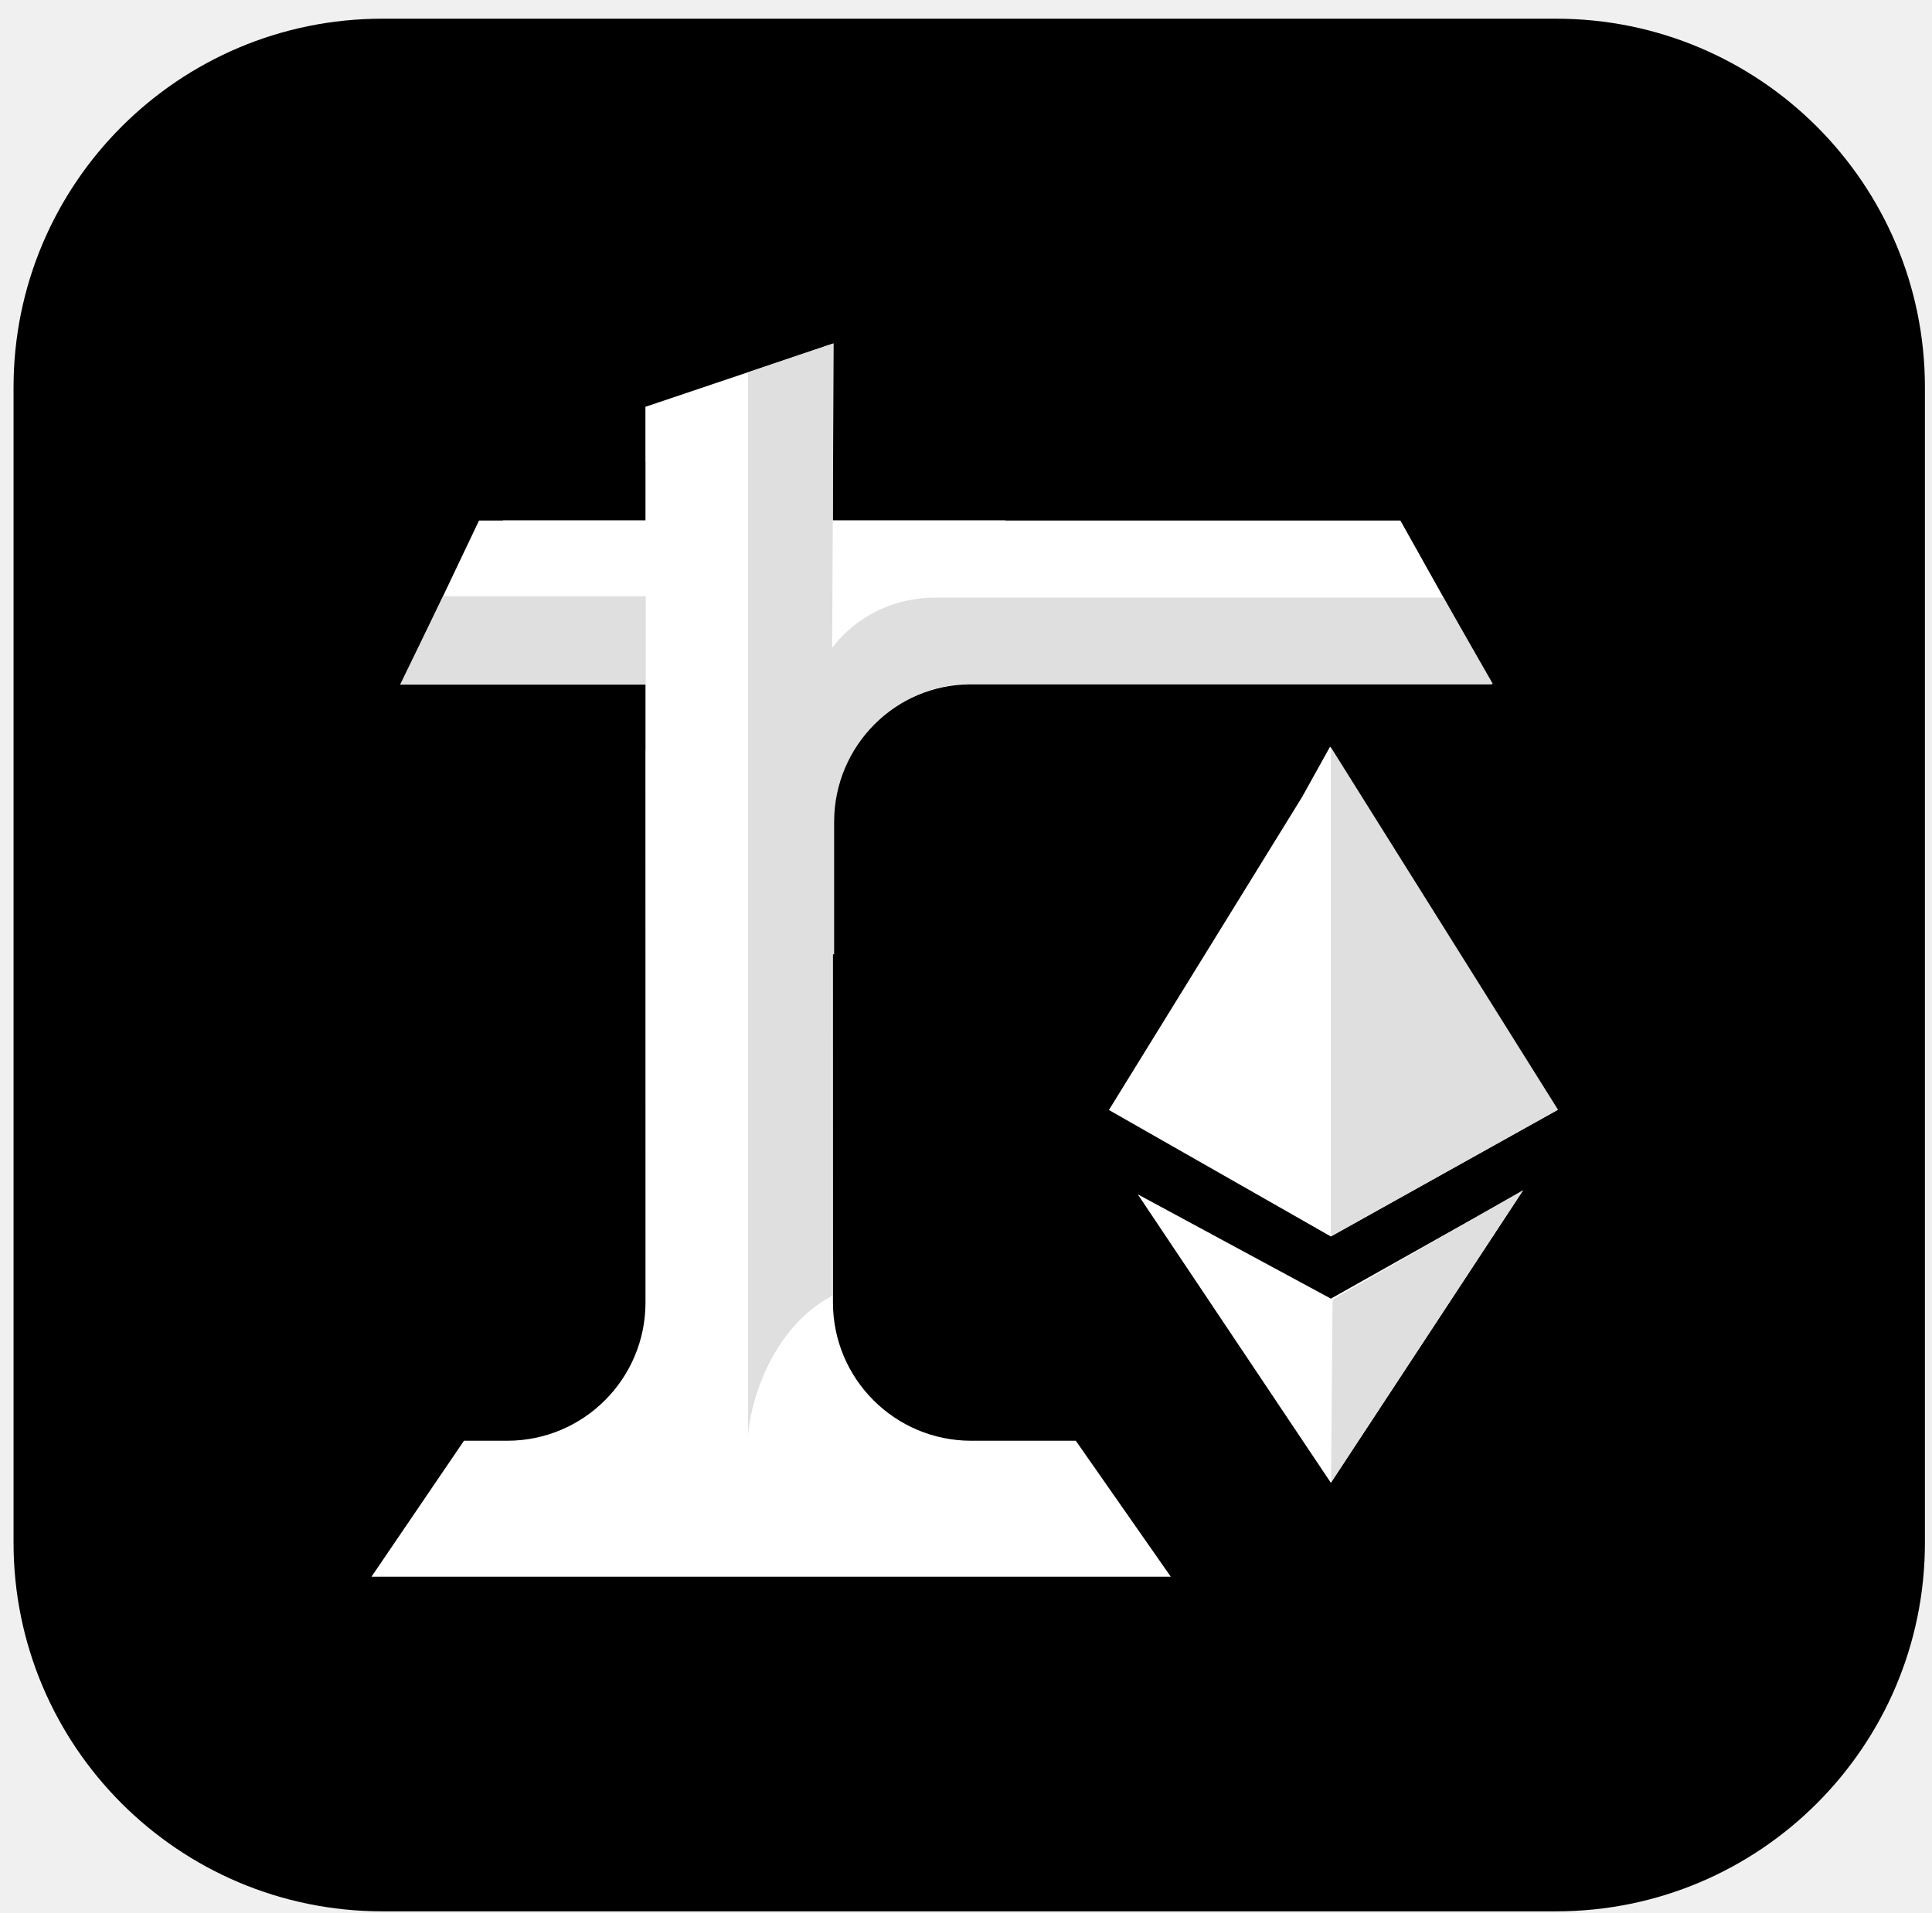
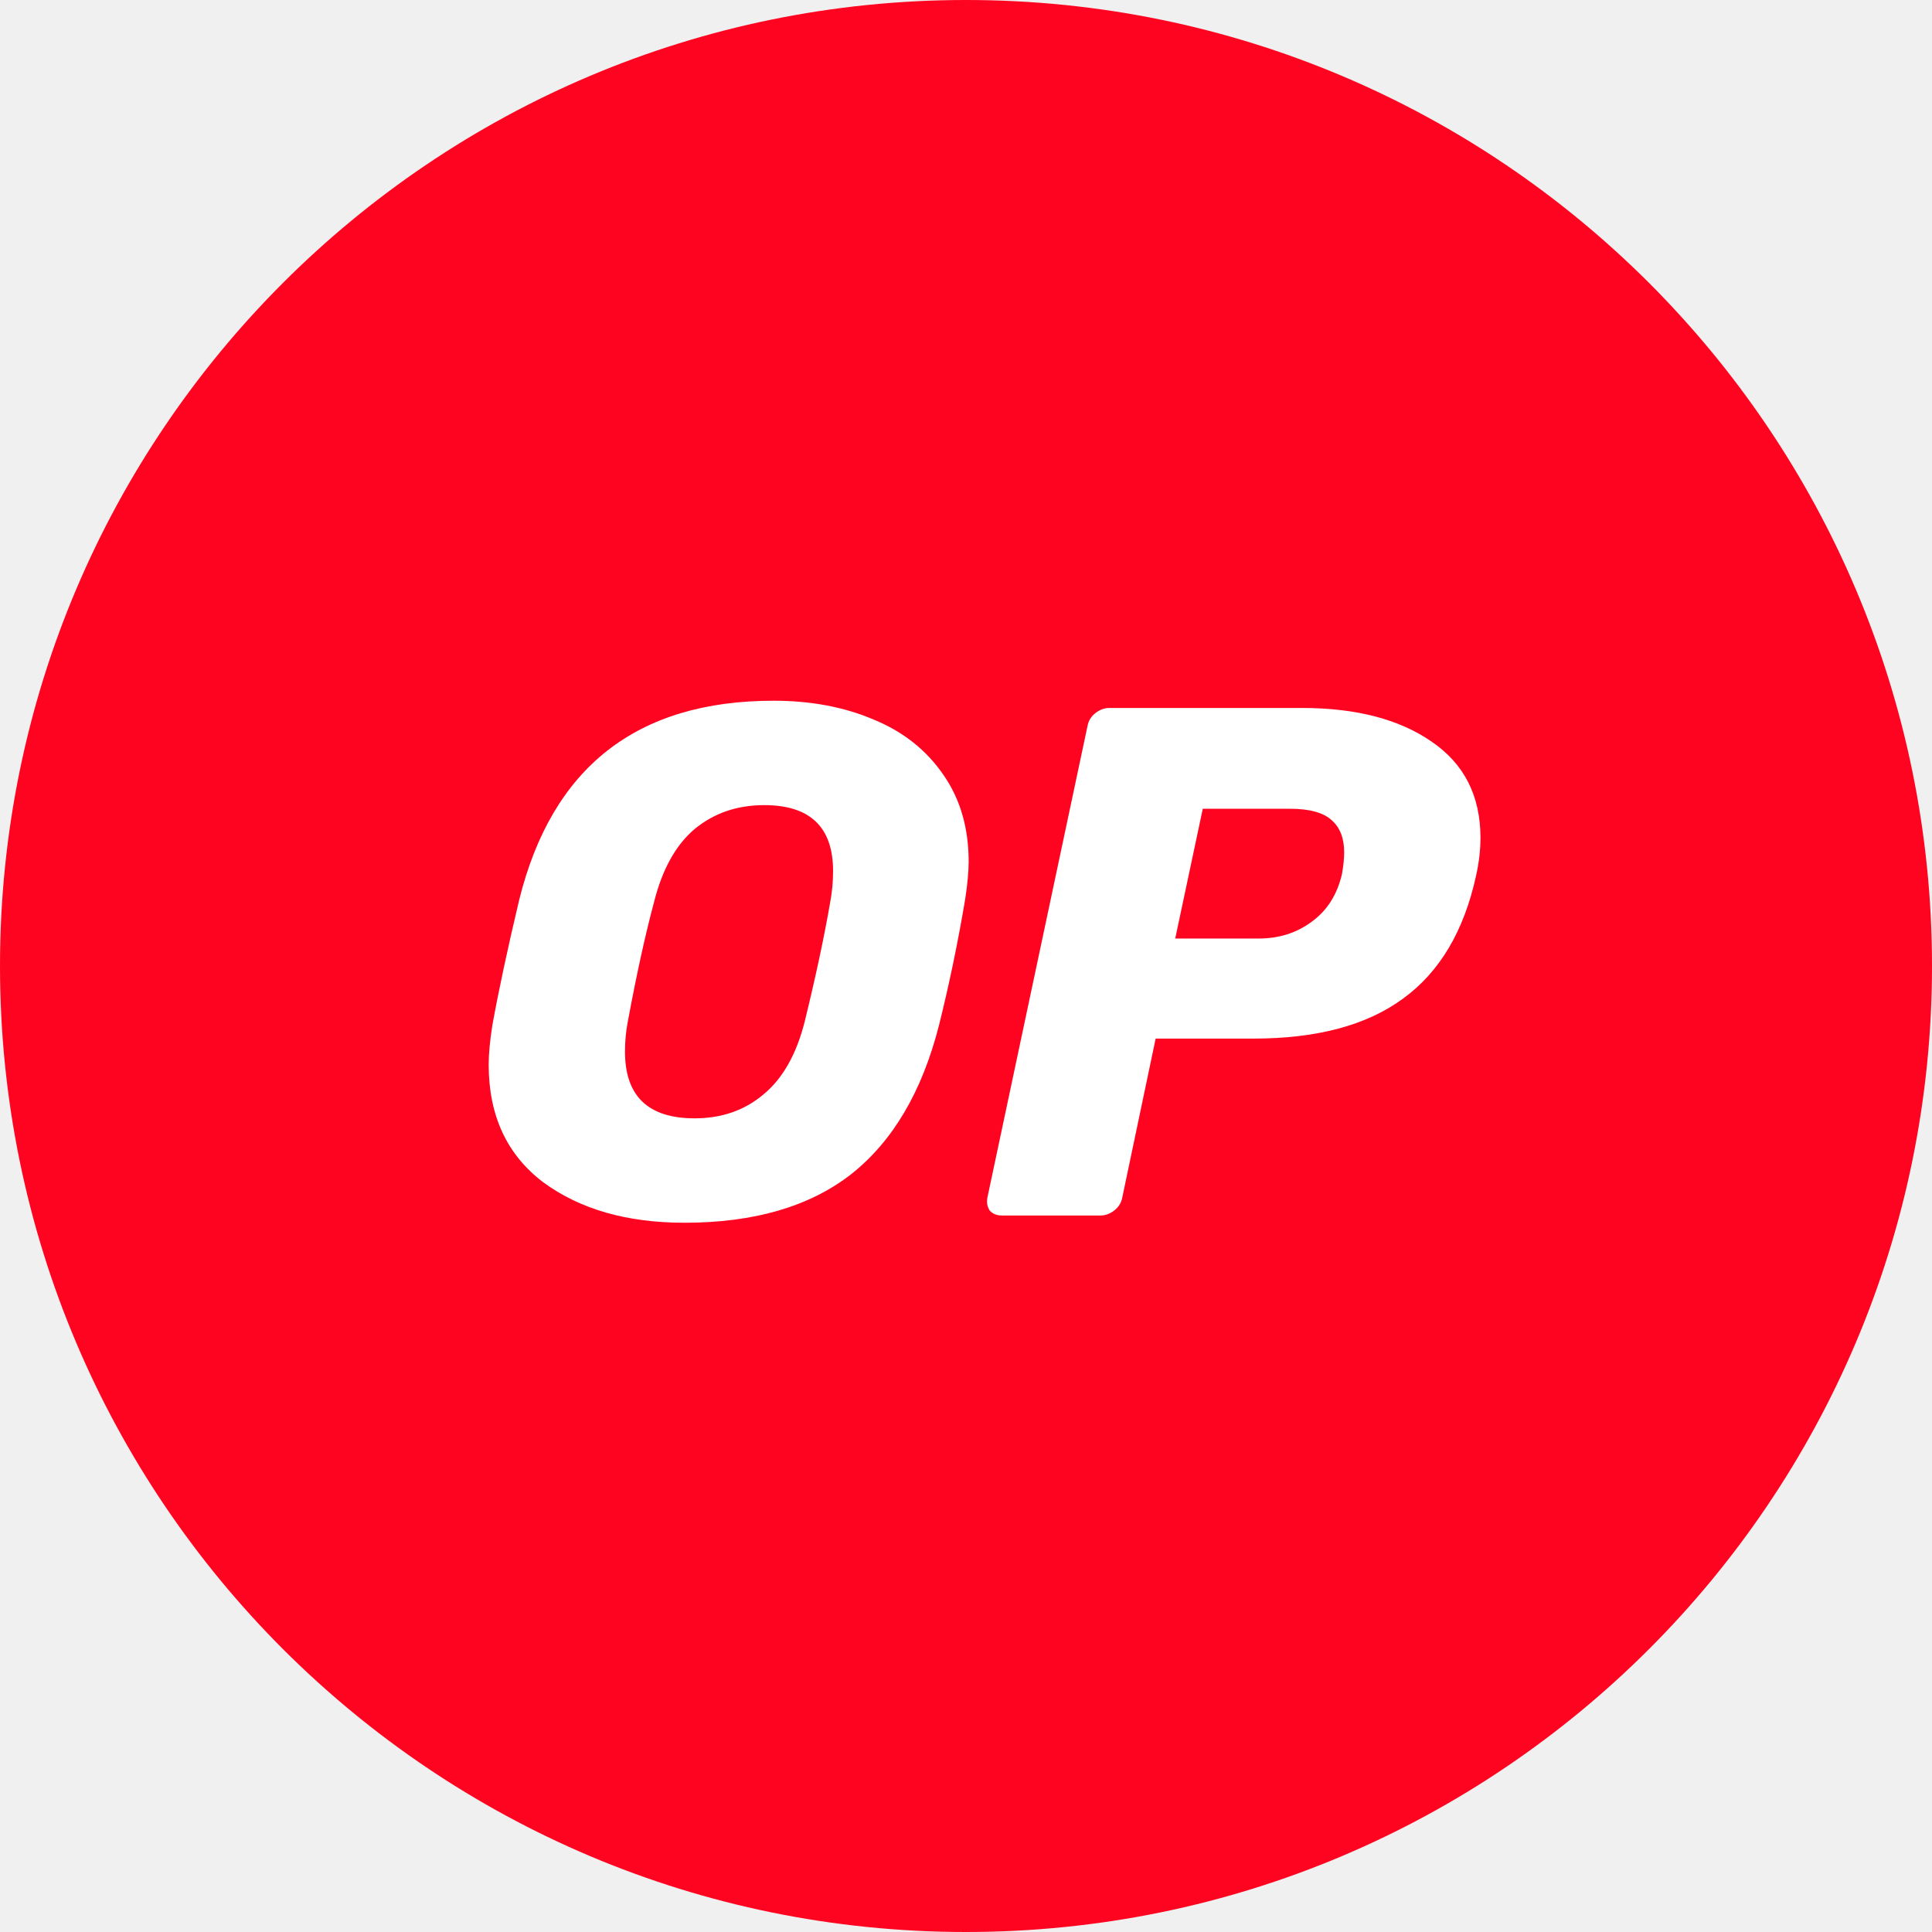
- <svg xmlns="http://www.w3.org/2000/svg" width="103" height="102" viewBox="0 0 103 102" fill="none">
-   <rect x="0.722" y="0.997" width="101.901" height="100.925" rx="19.661" fill="black" />
-   <path d="M69.415 42.505L70.912 39.812L72.544 42.505L83.024 59.191L70.953 65.936L59.119 59.191L69.415 42.505Z" fill="white" />
-   <path d="M70.953 69.25L60.658 63.688L70.953 79.072L81.184 63.498L70.953 69.25Z" fill="white" />
-   <path d="M70.953 65.926V41.853V39.85L83.063 59.178L70.953 65.926Z" fill="#DFDFDF" />
-   <path d="M70.962 79.05L71.041 69.297L81.206 63.463L70.962 79.05Z" fill="#DFDFDF" />
-   <path d="M34.409 21.693V24.613H34.413L34.412 27.747H26.809L26.809 27.757H25.538L21.384 36.491H34.413V39.972H34.409L34.413 69.455C34.413 73.527 31.113 76.828 27.041 76.828H24.735L19.806 84.077H62.417L57.354 76.828H51.779C47.708 76.828 44.407 73.527 44.407 69.455L44.402 43.665C44.507 39.708 47.73 36.527 51.705 36.491H79.548L74.658 27.757H53.602L53.602 27.747L44.399 27.747L44.399 24.613H44.402V18.325L34.409 21.693Z" fill="white" />
-   <path d="M39.882 19.852V76.55C39.973 74.964 41.047 70.855 44.365 69.103V50.867L44.47 50.9V43.831C44.47 39.759 47.771 36.458 51.843 36.458H79.581L76.951 31.866H49.908C46.129 31.866 44.365 34.556 44.365 34.556L44.444 18.307L39.882 19.852Z" fill="#DFDFDF" />
-   <path d="M23.622 31.793L21.329 36.508H34.425V31.793H23.622Z" fill="#DFDFDF" />
+ <svg xmlns="http://www.w3.org/2000/svg" width="500" height="500" viewBox="0 0 500 500" fill="none">
+   <circle cx="250" cy="250" r="250" fill="#FF0420" />
+   <path d="M177.133 316.446C162.247 316.446 150.051 312.943 140.544 305.938C131.162 298.808 126.471 288.676 126.471 275.541C126.471 272.789 126.784 269.411 127.409 265.408C129.036 256.402 131.35 245.581 134.352 232.947C142.858 198.547 164.812 181.347 200.213 181.347C209.845 181.347 218.476 182.973 226.107 186.225C233.738 189.352 239.742 194.106 244.12 200.486C248.498 206.74 250.688 214.246 250.688 223.002C250.688 225.629 250.375 228.944 249.749 232.947C247.873 244.08 245.621 254.901 242.994 265.408C238.616 282.546 231.048 295.368 220.29 303.874C209.532 312.255 195.147 316.446 177.133 316.446ZM179.76 289.426C186.766 289.426 192.707 287.362 197.586 283.234C202.59 279.106 206.155 272.789 208.281 264.283C211.158 252.524 213.348 242.266 214.849 233.51C215.349 230.883 215.599 228.194 215.599 225.441C215.599 214.058 209.657 208.366 197.774 208.366C190.768 208.366 184.764 210.43 179.76 214.558C174.882 218.687 171.379 225.004 169.253 233.51C167.001 241.891 164.749 252.149 162.498 264.283C161.997 266.784 161.747 269.411 161.747 272.163C161.747 283.672 167.752 289.426 179.76 289.426Z" fill="white" />
+   <path d="M259.303 314.57C257.927 314.57 256.863 314.132 256.113 313.256C255.487 312.255 255.3 311.13 255.55 309.879L281.444 187.914C281.694 186.538 282.382 185.412 283.508 184.536C284.634 183.661 285.822 183.223 287.073 183.223H336.985C350.87 183.223 362.003 186.1 370.384 191.854C378.891 197.609 383.144 205.927 383.144 216.81C383.144 219.937 382.769 223.19 382.018 226.567C378.891 240.953 372.574 251.586 363.067 258.466C353.685 265.346 340.8 268.786 324.413 268.786H299.082L290.451 309.879C290.2 311.255 289.512 312.38 288.387 313.256C287.261 314.132 286.072 314.57 284.822 314.57H259.303ZM325.727 242.892C330.98 242.892 335.546 241.453 339.424 238.576C343.427 235.699 346.054 231.571 347.305 226.192C347.68 224.065 347.868 222.189 347.868 220.563C347.868 216.935 346.805 214.183 344.678 212.307C342.551 210.305 338.924 209.305 333.795 209.305H311.278L304.148 242.892H325.727Z" fill="white" />
</svg>
